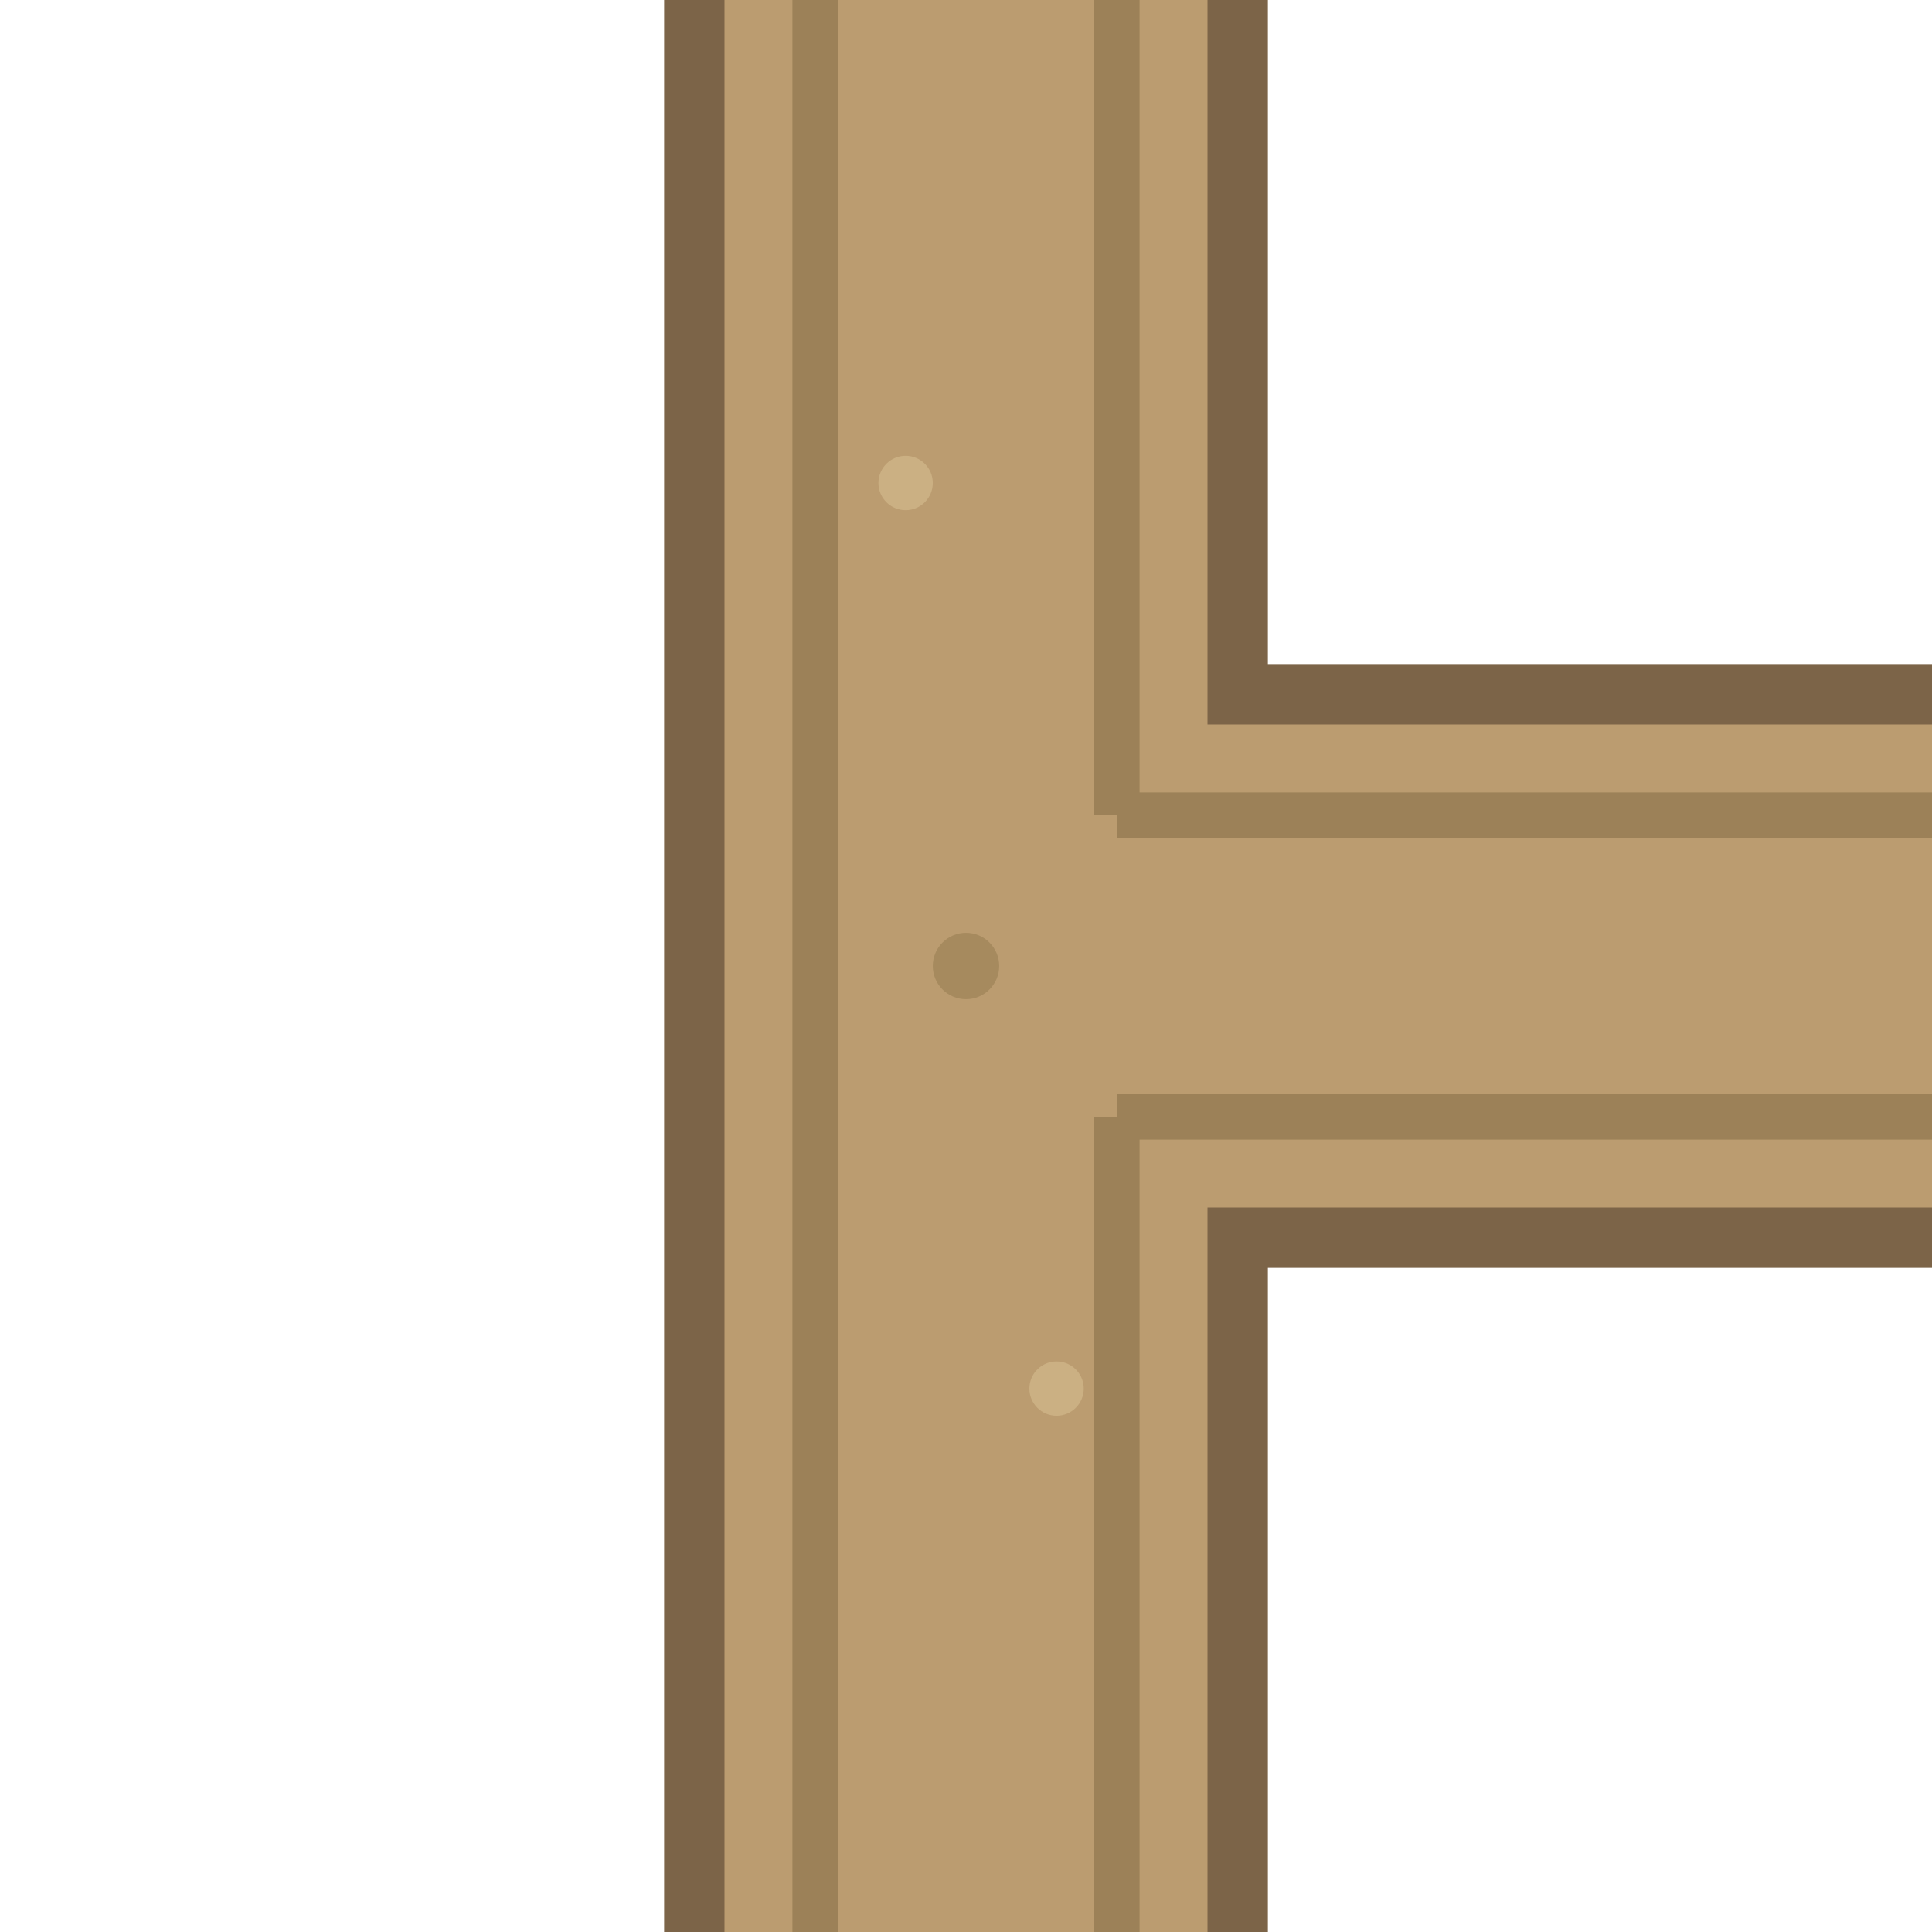
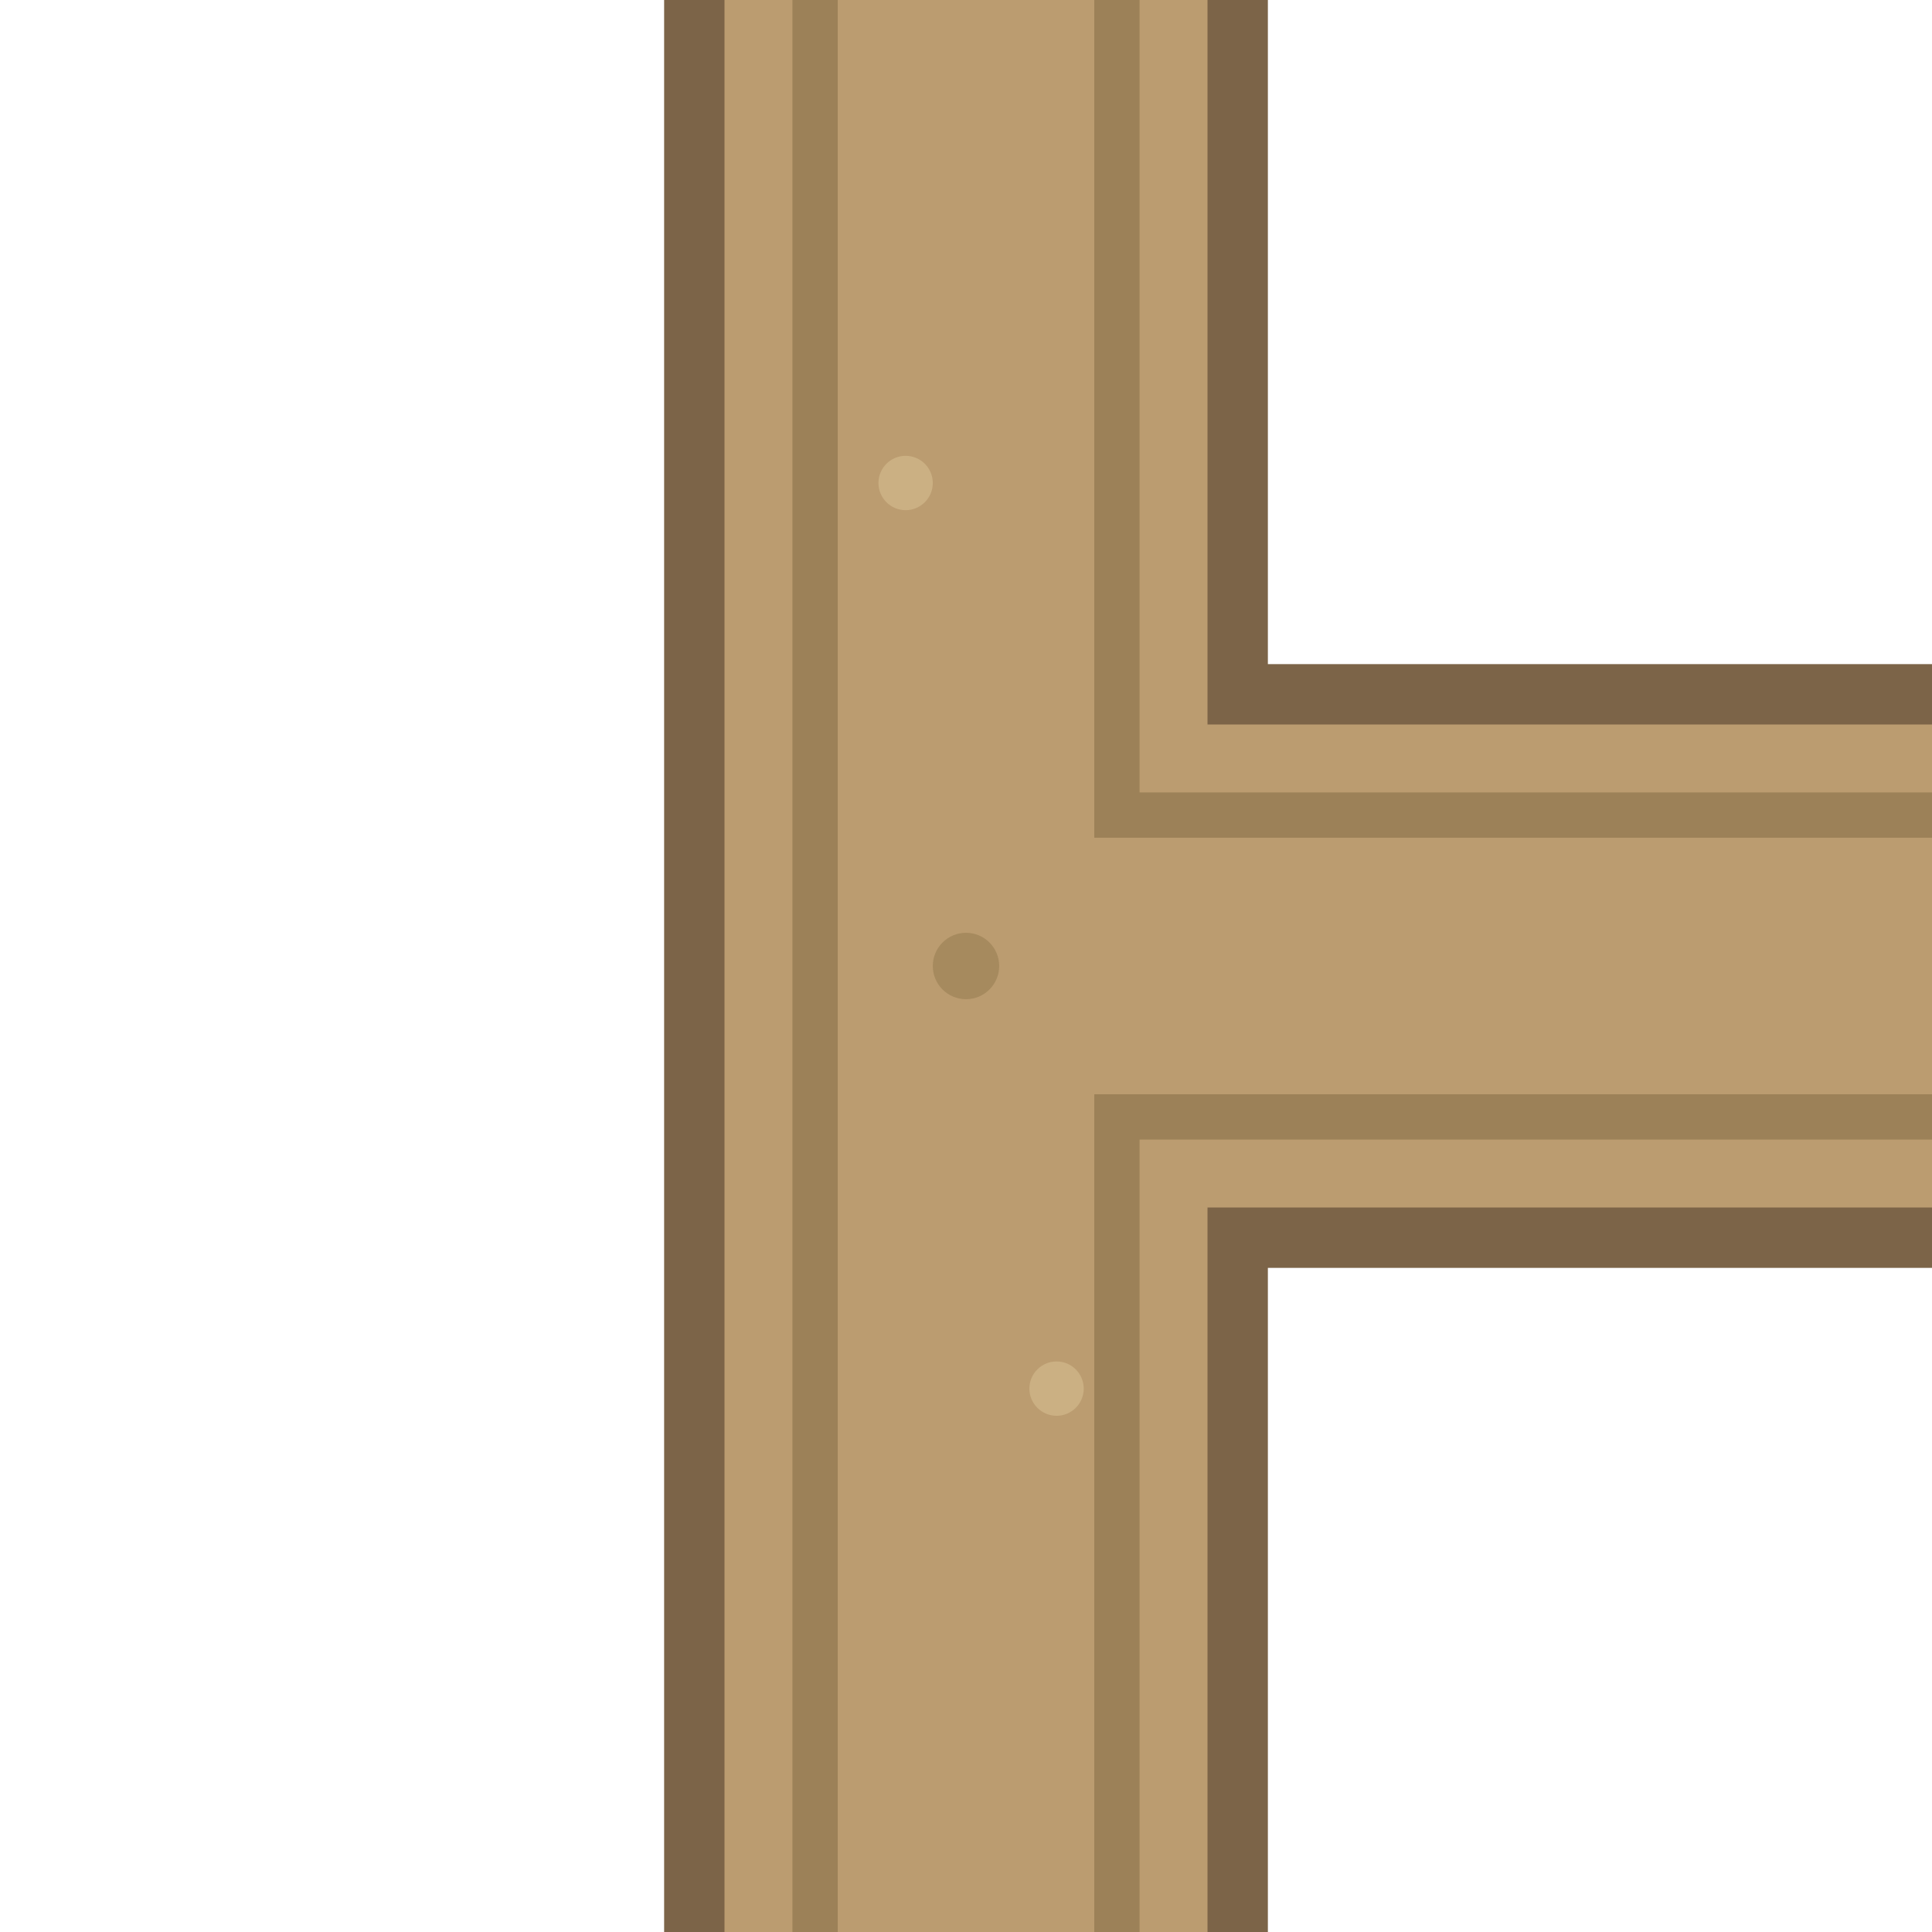
<svg xmlns="http://www.w3.org/2000/svg" viewBox="0 0 64 64">
  <path d="M32 0 L32 64" stroke="#7c6448" stroke-width="20" fill="none" />
  <path d="M32 32 L64 32" stroke="#7c6448" stroke-width="20" fill="none" />
  <path d="M32 0 L32 64" stroke="#bb9c70" stroke-width="16" fill="none" />
  <path d="M32 32 L64 32" stroke="#bb9c70" stroke-width="16" fill="none" />
  <g stroke="#9c8158" stroke-width="1.5" fill="none">
    <path d="M27 0 L27 64" />
-     <path d="M37 0 L37 27 M37 37 L37 64" />
+     <path d="M37 0 L37 27.75 M37 36.25 L37 64" />
    <path d="M37 27 L64 27" />
    <path d="M37 37 L64 37" />
  </g>
  <circle cx="32" cy="32" r="1.1" fill="#a68a5e" />
  <circle cx="30" cy="16" r="0.9" fill="#cbb083" />
  <circle cx="35" cy="46" r="0.9" fill="#cbb083" />
</svg>
